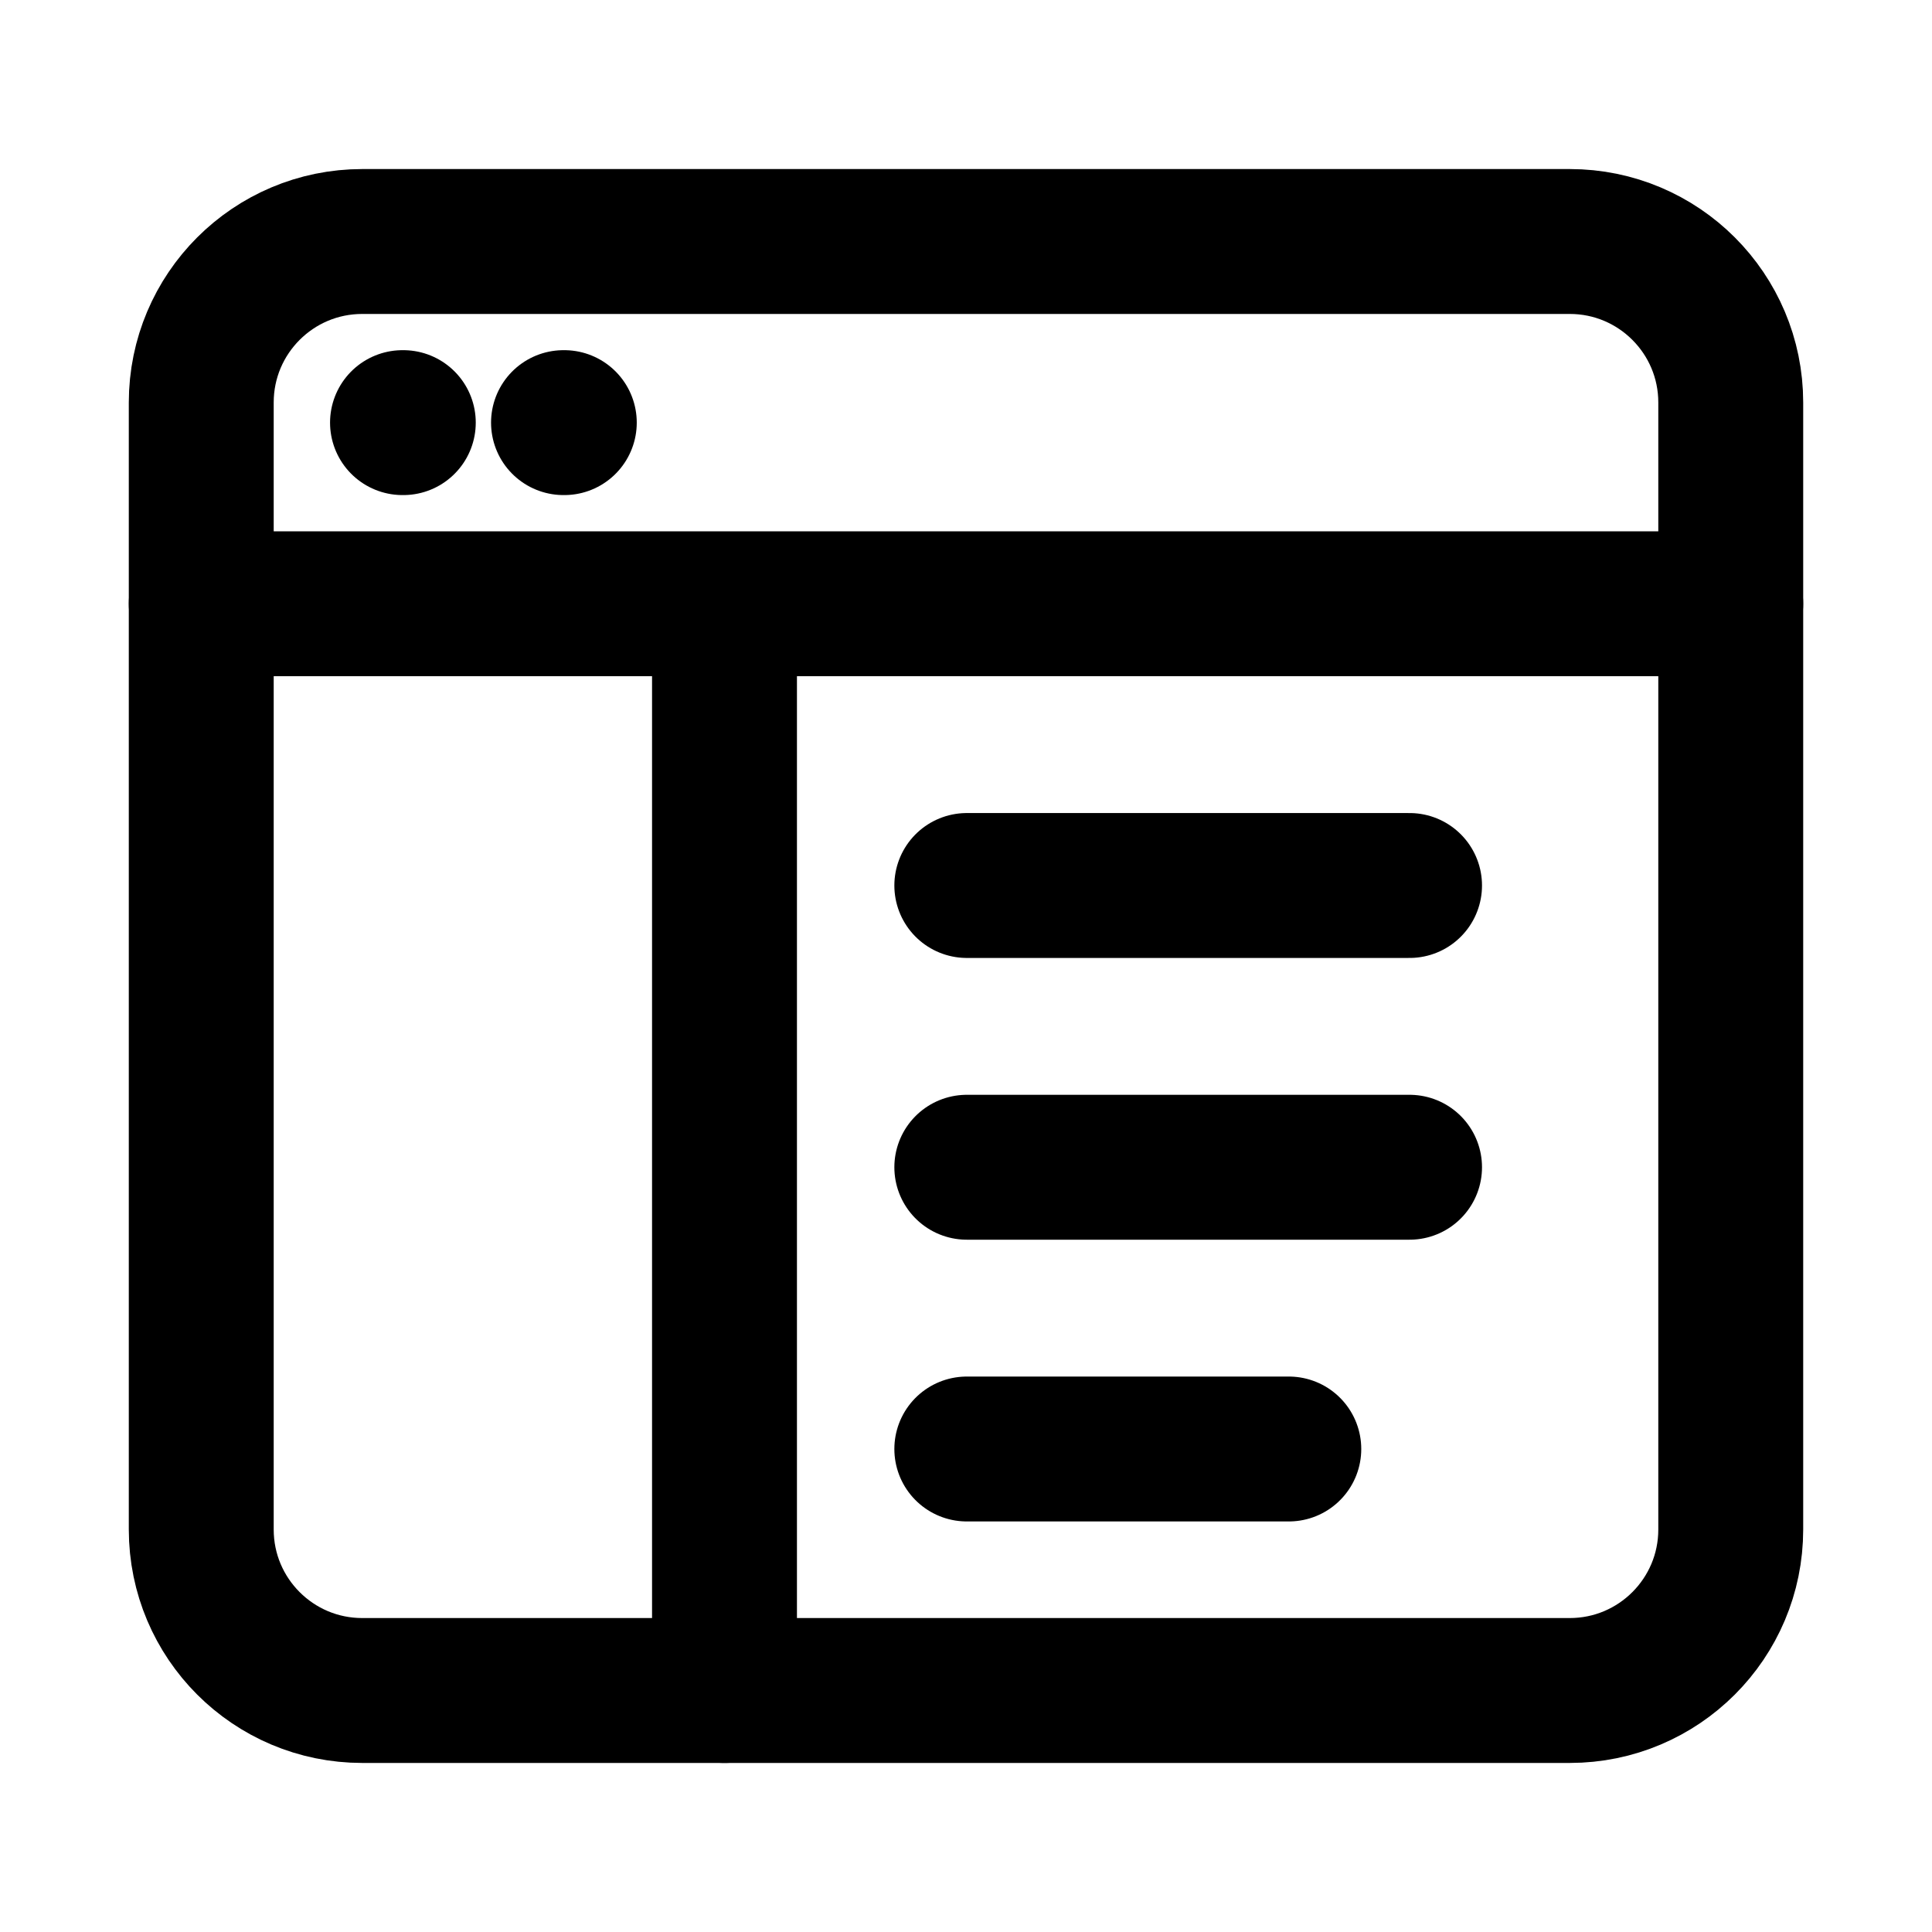
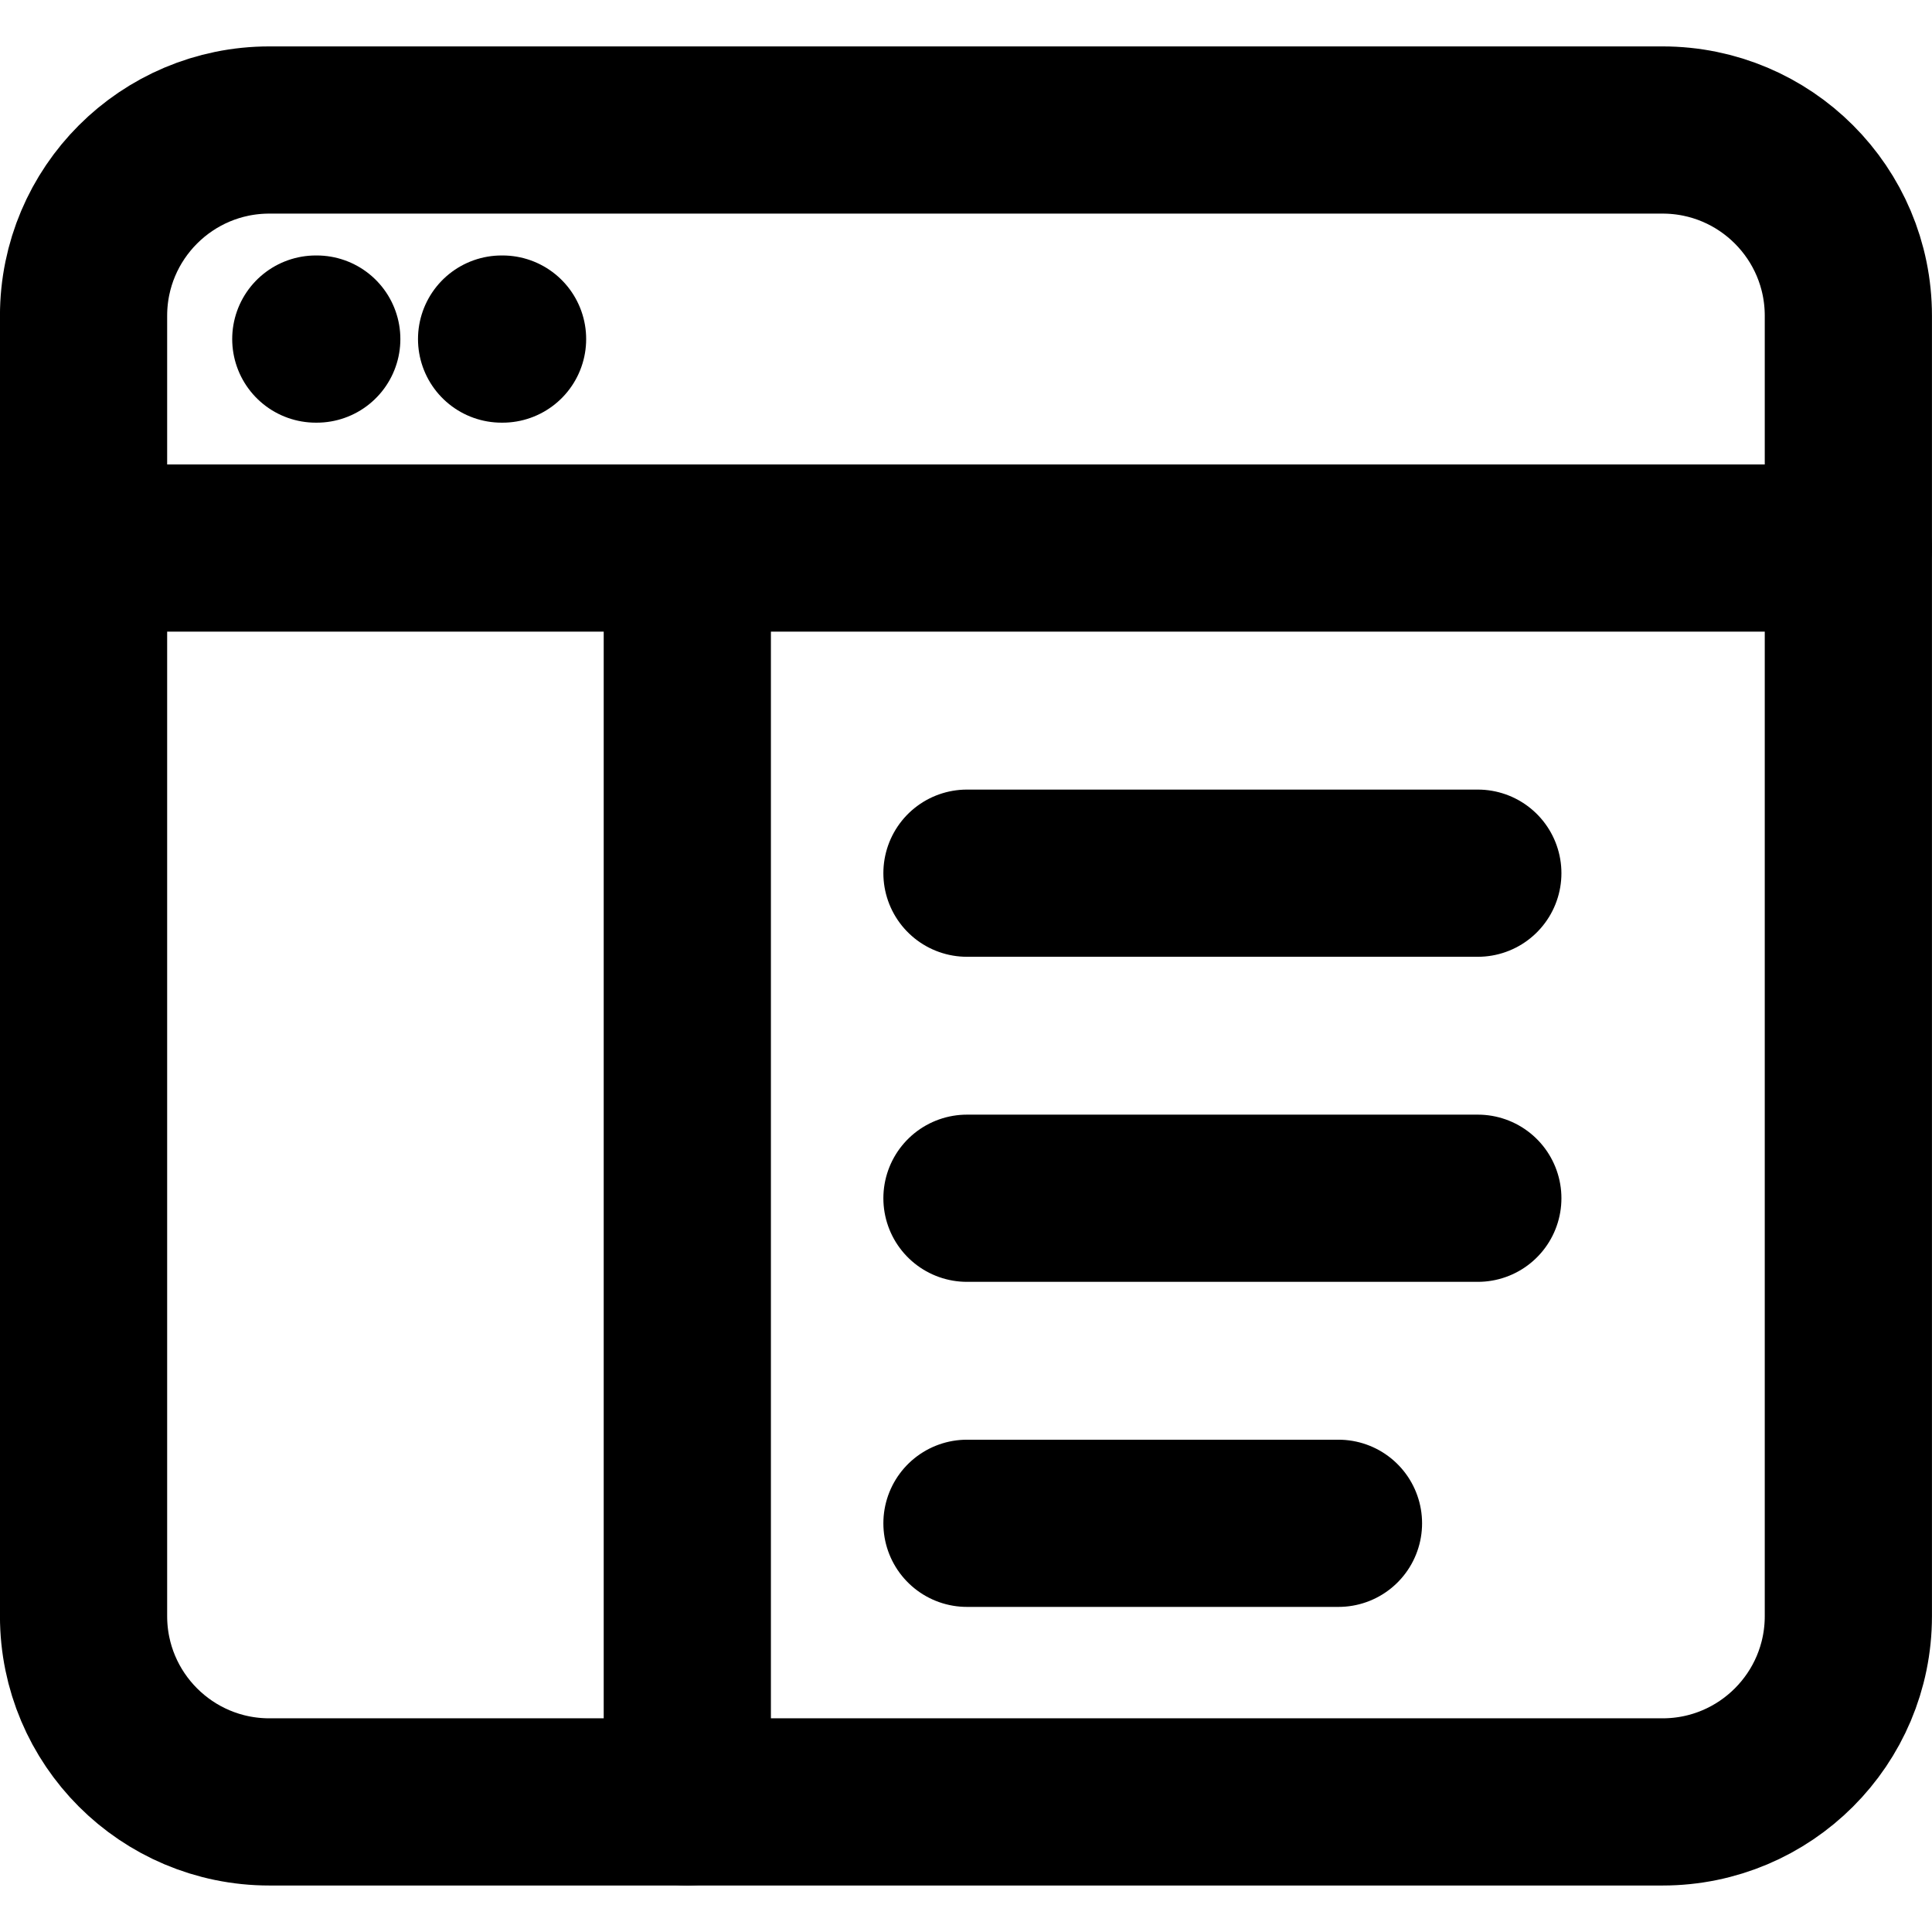
- <svg xmlns="http://www.w3.org/2000/svg" viewBox="0 0 24 24" width="24" height="24" fill="none" stroke="currentColor" stroke-width="1.8" stroke-linecap="round" stroke-linejoin="round">
-   <rect x="2.5" y="3" width="19" height="18" rx="2" />
-   <path d="M2.5 7.5h19M9 7.5V21M5 5.25h.01M7 5.25h.01m5 5.75h5.5m-5.5 3.5h5.5m-5.5 3.5h4" />
+ <svg xmlns="http://www.w3.org/2000/svg" viewBox="0 0 24 24" width="24" height="24" fill="none" stroke="currentColor" stroke-width="2.077" stroke-linecap="round" stroke-linejoin="round">
+   <rect x="1.038" y="1.615" width="21.923" height="20.769" rx="2.308" />
+   <path d="M1.038 6.808h21.923M8.538 6.808V22.385M3.923 4.212h.012M6.231 4.212h.012m5.769 6.635h6.346m-6.346 4.038h6.346m-6.346 4.038h4.615" />
</svg>
